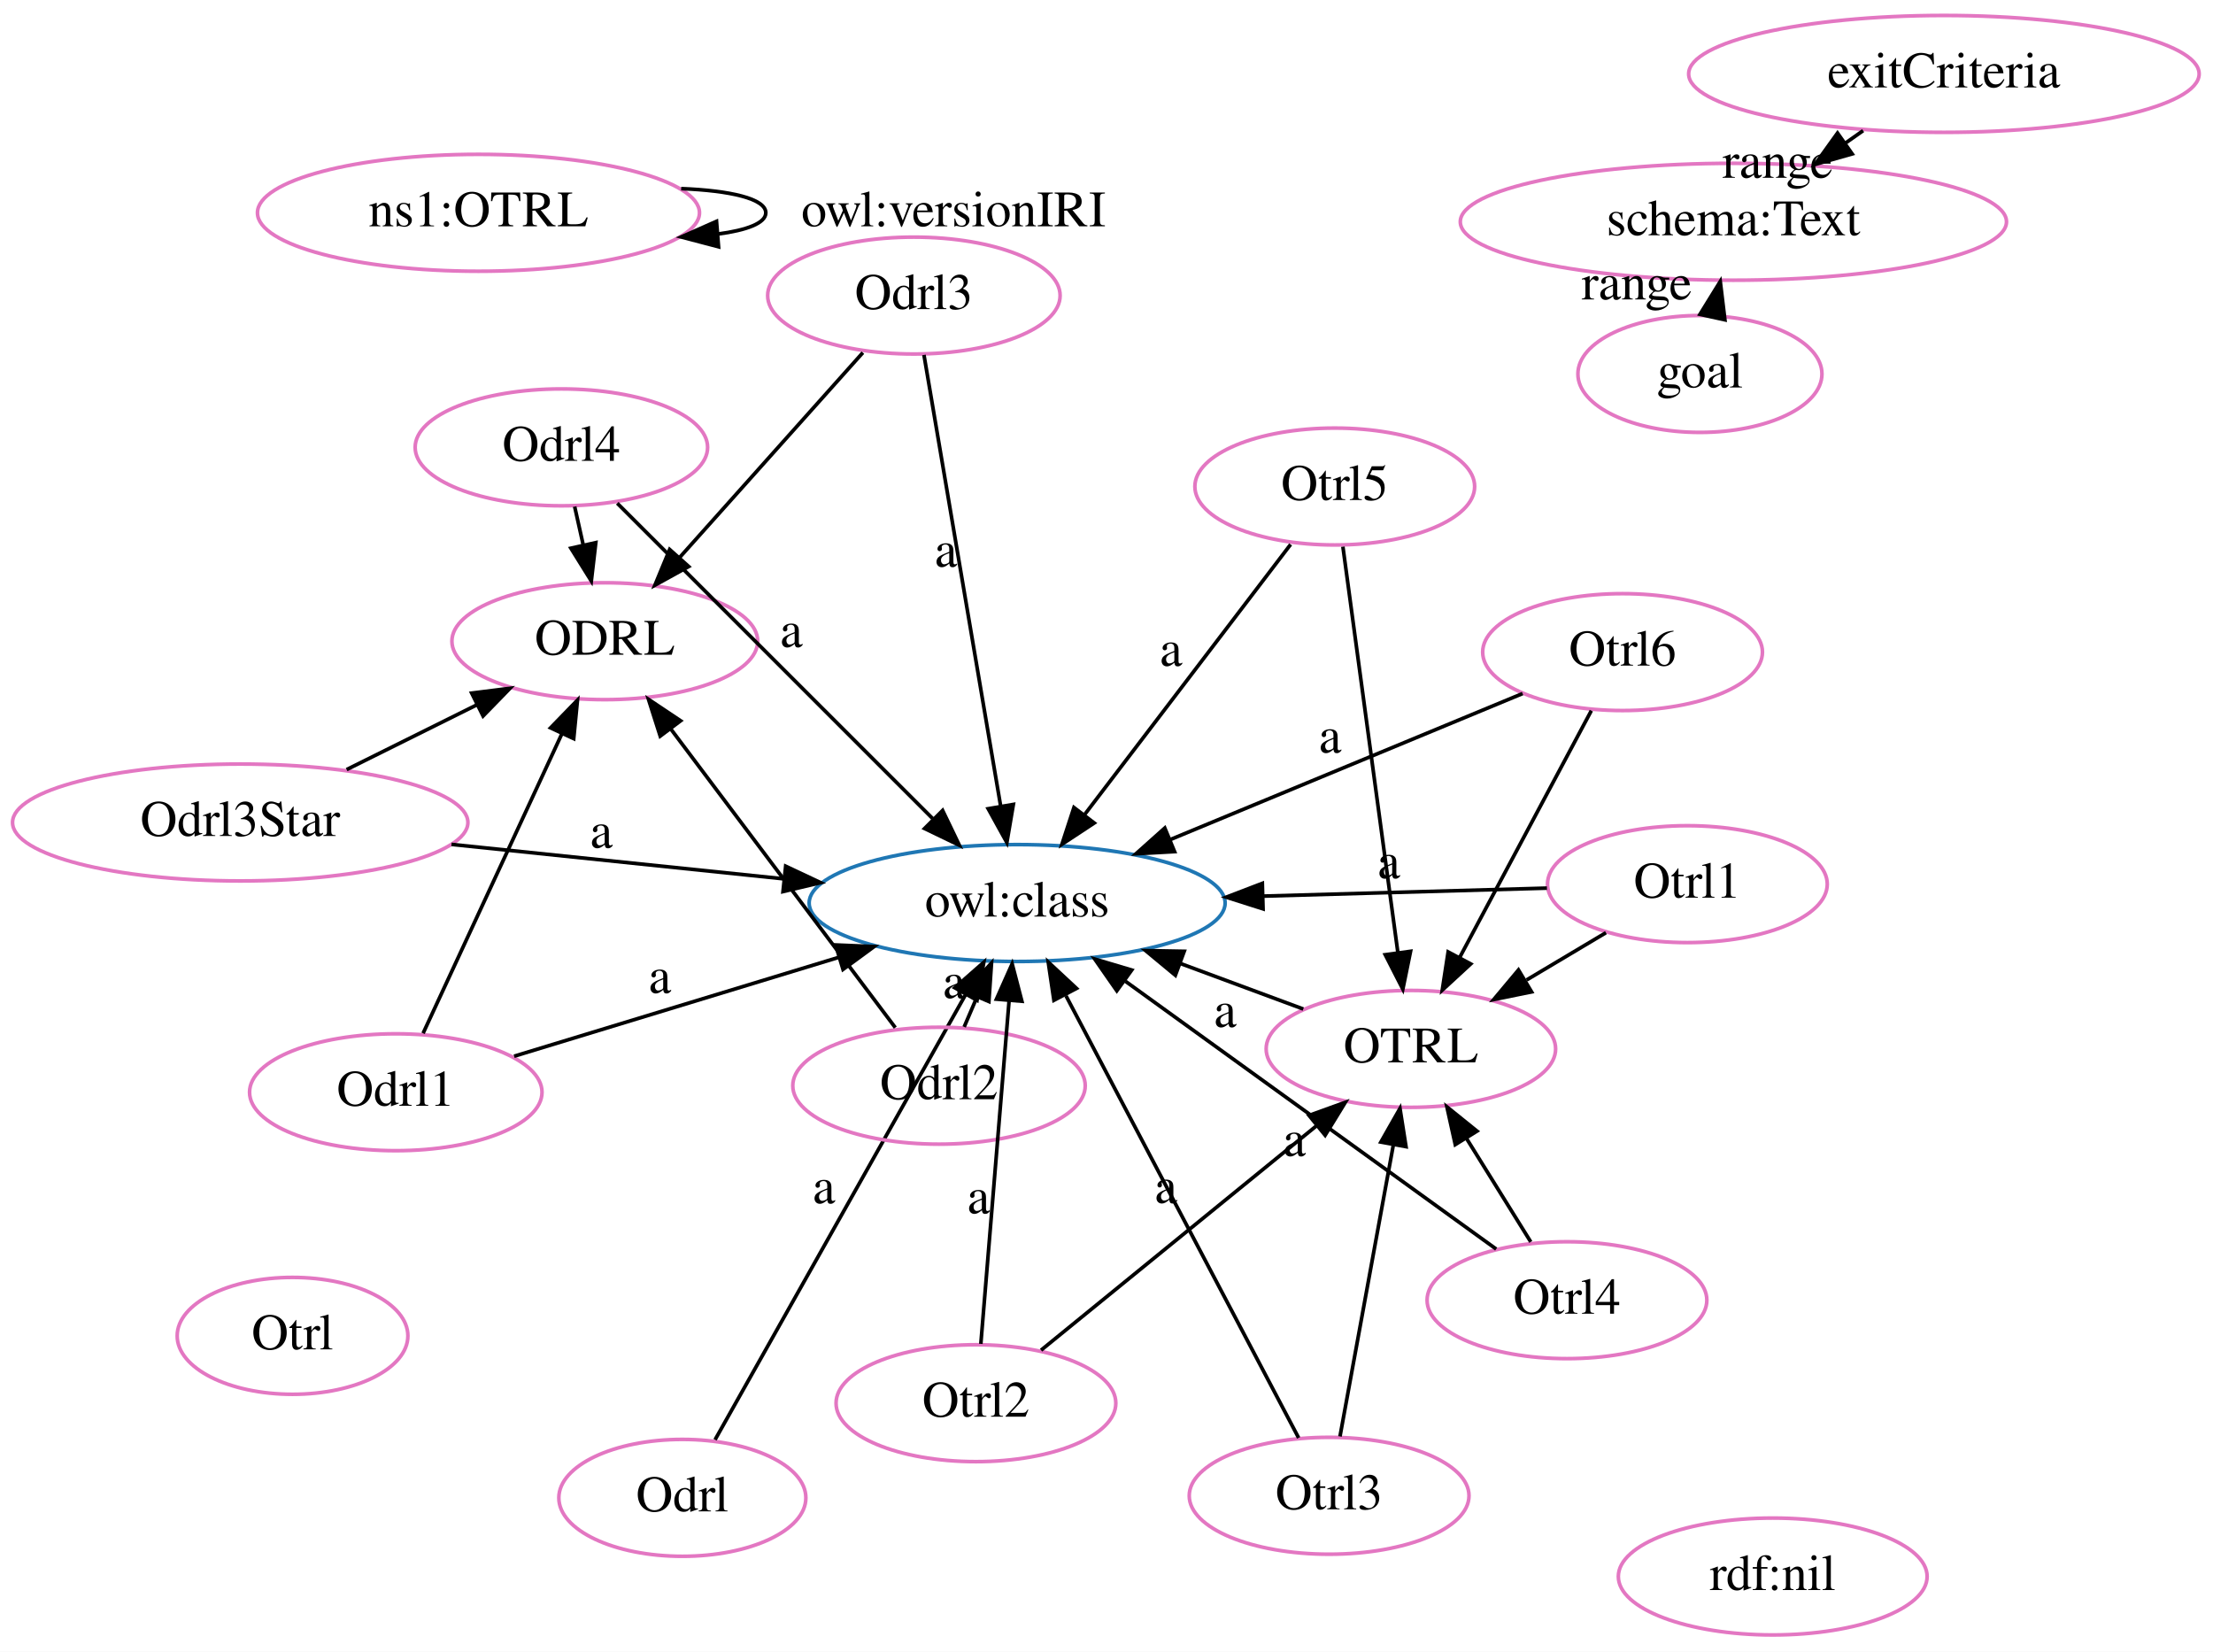
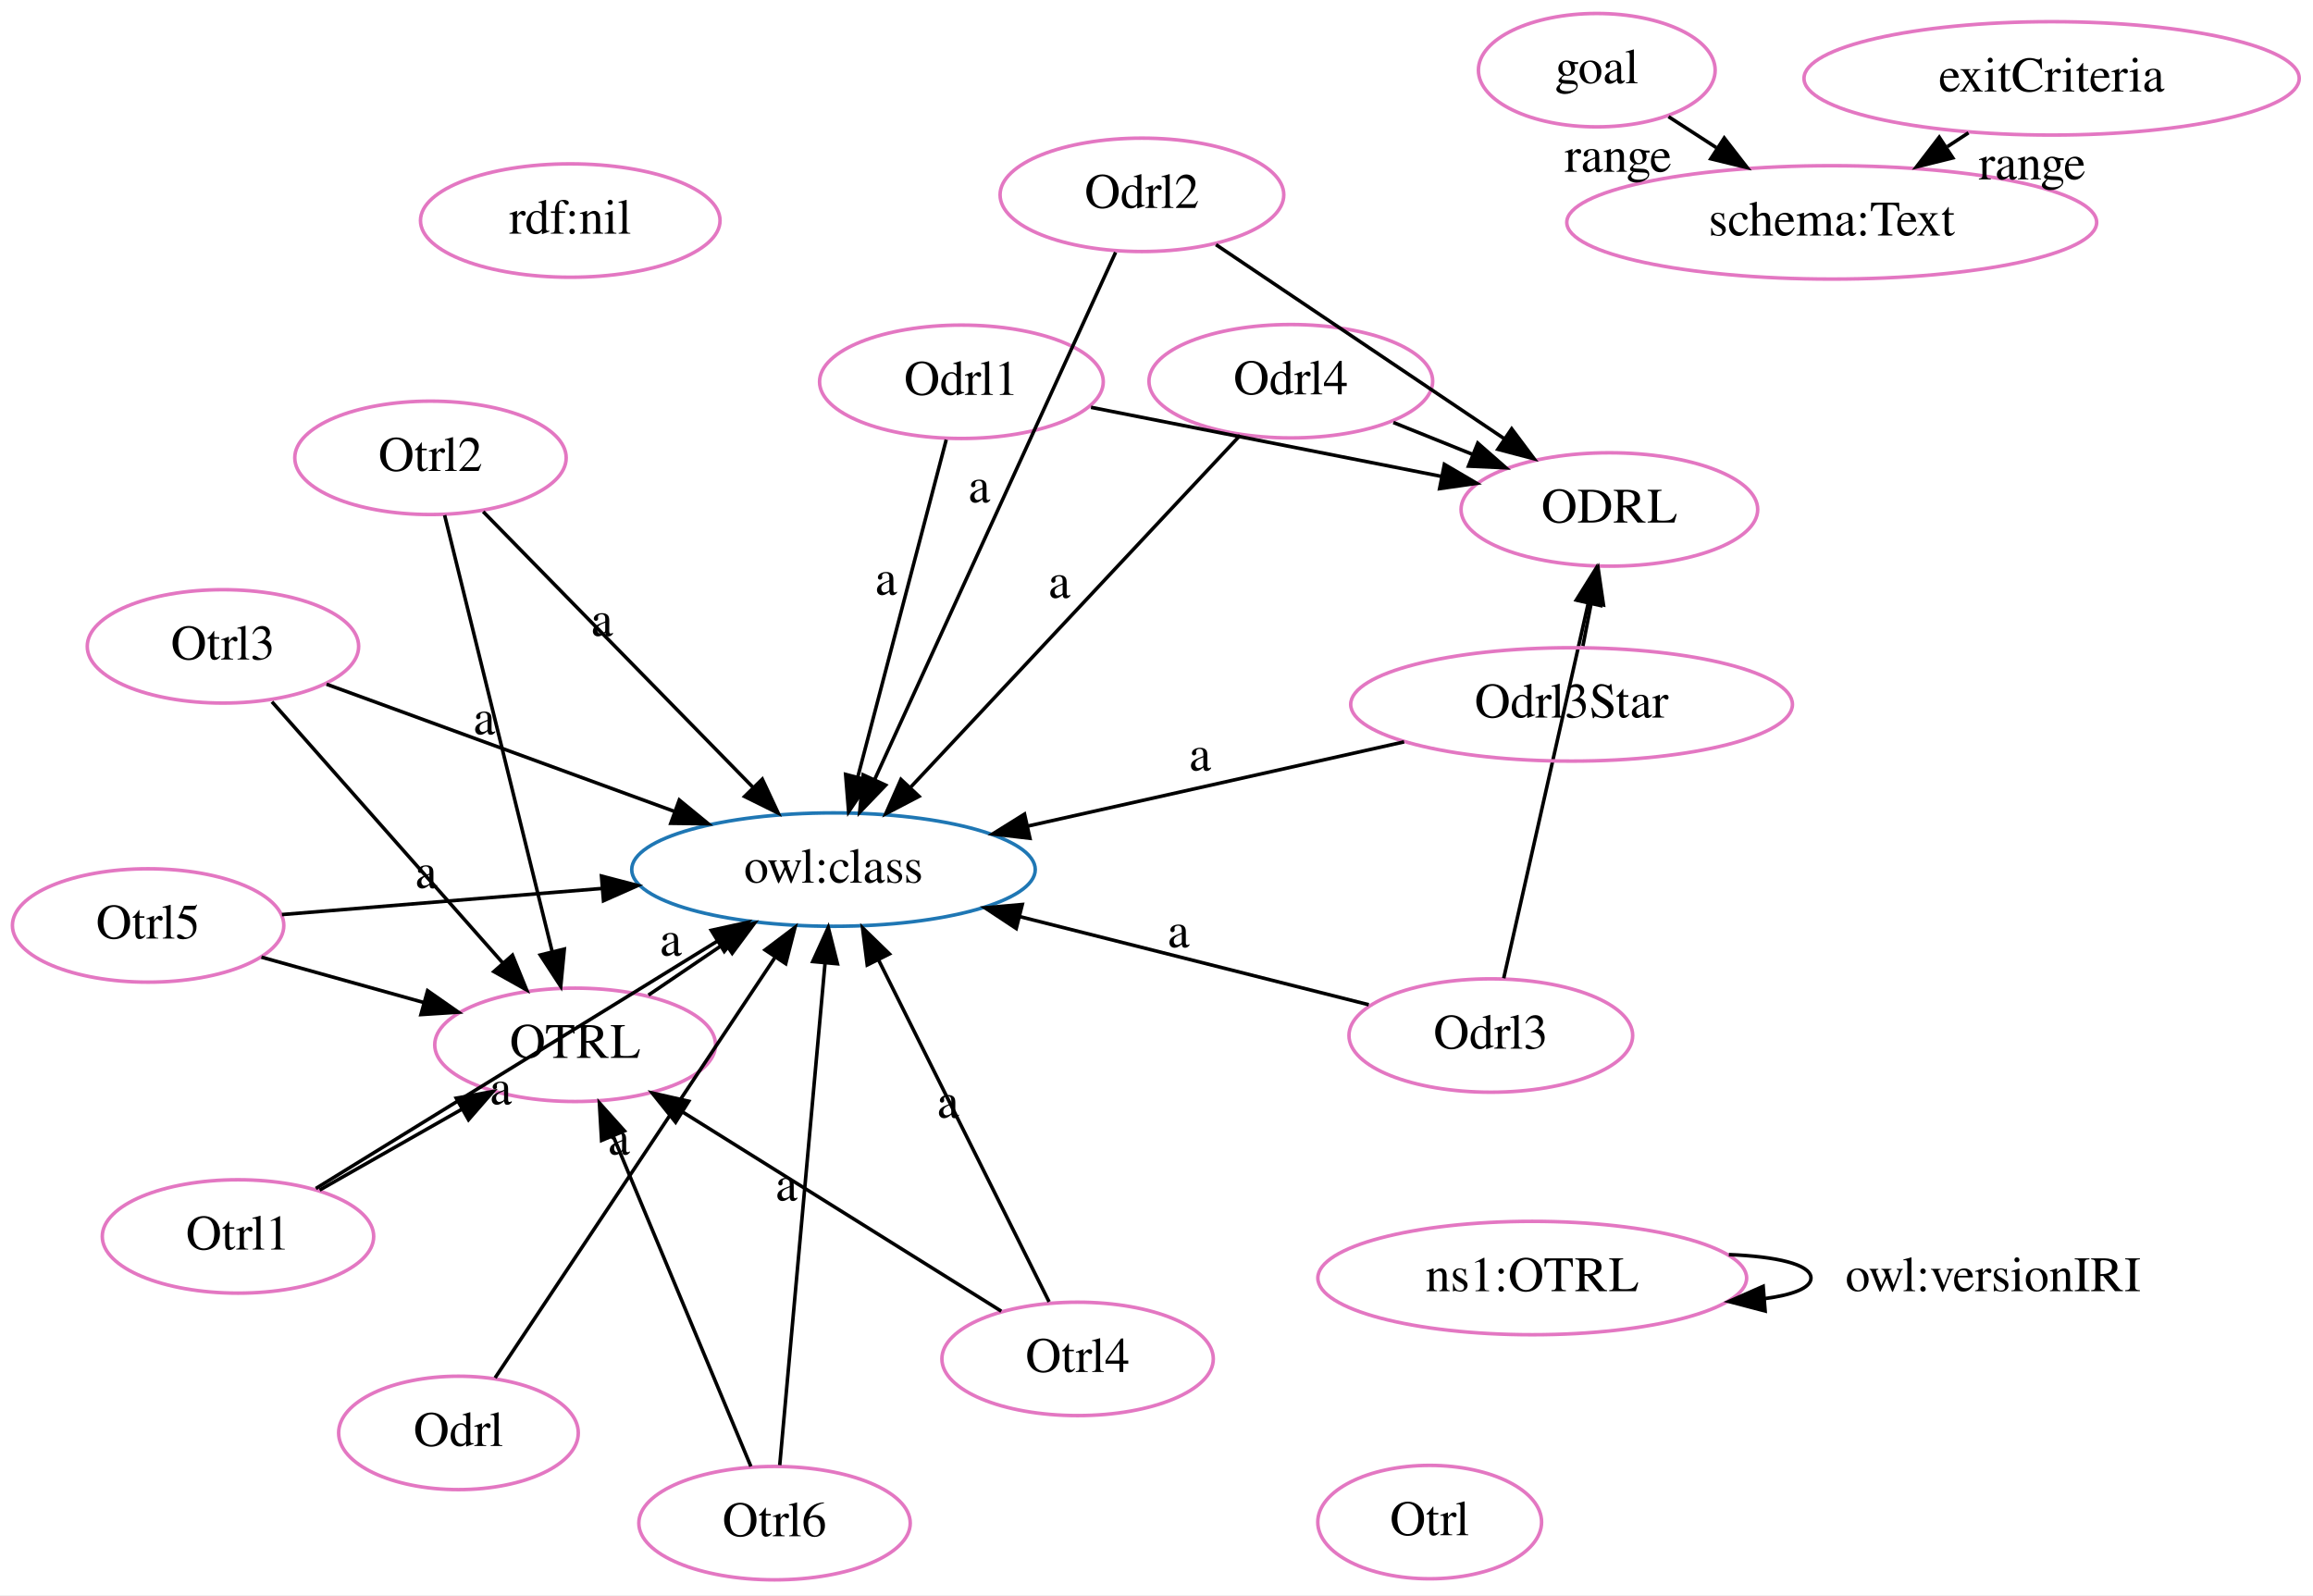
- <svg xmlns="http://www.w3.org/2000/svg" width="607pt" height="453pt" viewBox="0.00 0.00 607.00 453.00">
-   <g id="graph0" class="graph" transform="scale(1 1) rotate(0) translate(4 449)">
-     <polygon fill="white" stroke="transparent" points="-4,4 -4,-449 603,-449 603,4 -4,4" />
+ <svg xmlns="http://www.w3.org/2000/svg" width="654pt" height="451pt" viewBox="0.00 0.00 654.00 451.00">
+   <g id="graph0" class="graph" transform="scale(1 1) rotate(0) translate(4 447)">
+     <polygon fill="white" stroke="transparent" points="-4,4 -4,-447 650,-447 650,4 -4,4" />
    <g id="node1" class="node">
-       <ellipse fill="none" stroke="#e377c2" cx="161.89" cy="-273.15" rx="41.94" ry="16.03" />
-       <text text-anchor="middle" x="161.89" y="-269.45" font-family="Times,serif" font-size="14.00">ODRL</text>
+       <ellipse fill="none" stroke="#1f77b4" cx="231.67" cy="-201.13" rx="57.05" ry="16.03" />
+       <text text-anchor="middle" x="231.67" y="-197.43" font-family="Times,serif" font-size="14.00">owl:class</text>
    </g>
    <g id="node2" class="node">
-       <ellipse fill="none" stroke="#1f77b4" cx="274.99" cy="-201.34" rx="57.05" ry="16.03" />
-       <text text-anchor="middle" x="274.99" y="-197.64" font-family="Times,serif" font-size="14.00">owl:class</text>
+       <ellipse fill="none" stroke="#e377c2" cx="451.05" cy="-302.95" rx="41.94" ry="16.03" />
+       <text text-anchor="middle" x="451.05" y="-299.25" font-family="Times,serif" font-size="14.00">ODRL</text>
    </g>
    <g id="node3" class="node">
-       <ellipse fill="none" stroke="#e377c2" cx="382.99" cy="-161.34" rx="39.7" ry="16.03" />
-       <text text-anchor="middle" x="382.99" y="-157.64" font-family="Times,serif" font-size="14.00">OTRL</text>
+       <ellipse fill="none" stroke="#e377c2" cx="158.62" cy="-151.58" rx="39.7" ry="16.03" />
+       <text text-anchor="middle" x="158.62" y="-147.88" font-family="Times,serif" font-size="14.00">OTRL</text>
+     </g>
+     <g id="edge5" class="edge">
+       <path fill="none" stroke="black" d="M179.36,-165.65C186.09,-170.21 193.7,-175.38 201,-180.33" />
+       <polygon fill="black" stroke="black" points="199.1,-183.27 209.34,-185.99 203.03,-177.48 199.1,-183.27" />
+       <text text-anchor="middle" x="185.68" y="-176.79" font-family="Times,serif" font-size="14.00">a</text>
+     </g>
+     <g id="node4" class="node">
+       <ellipse fill="none" stroke="#e377c2" cx="59.04" cy="-264.24" rx="38.37" ry="16.03" />
+       <text text-anchor="middle" x="59.04" y="-260.54" font-family="Times,serif" font-size="14.00">Otrl3</text>
+     </g>
+     <g id="edge17" class="edge">
+       <path fill="none" stroke="black" d="M88.33,-253.54C115.23,-243.7 155.52,-228.97 186.54,-217.63" />
+       <polygon fill="black" stroke="black" points="188.07,-220.8 196.26,-214.08 185.67,-214.22 188.07,-220.8" />
+       <text text-anchor="middle" x="132.94" y="-239.38" font-family="Times,serif" font-size="14.00">a</text>
    </g>
    <g id="edge13" class="edge">
-       <path fill="none" stroke="black" d="M353.48,-172.27C343.04,-176.14 331.05,-180.58 319.63,-184.81" />
-       <polygon fill="black" stroke="black" points="318.39,-181.53 310.23,-188.29 320.82,-188.1 318.39,-181.53" />
-       <text text-anchor="middle" x="332.06" y="-167.34" font-family="Times,serif" font-size="14.00">a</text>
-     </g>
-     <g id="node4" class="node">
-       <ellipse fill="none" stroke="#e377c2" cx="127.24" cy="-390.64" rx="60.62" ry="16.03" />
-       <text text-anchor="middle" x="127.24" y="-386.94" font-family="Times,serif" font-size="14.00">ns1:OTRL</text>
+       <path fill="none" stroke="black" d="M72.89,-248.58C89.83,-229.41 118.67,-196.78 138.17,-174.72" />
+       <polygon fill="black" stroke="black" points="140.9,-176.92 144.9,-167.11 135.65,-172.29 140.9,-176.92" />
+     </g>
+     <g id="node5" class="node">
+       <ellipse fill="none" stroke="#e377c2" cx="215" cy="-16.34" rx="38.37" ry="16.03" />
+       <text text-anchor="middle" x="215" y="-12.64" font-family="Times,serif" font-size="14.00">Otrl6</text>
+     </g>
+     <g id="edge1" class="edge">
+       <path fill="none" stroke="black" d="M216.47,-32.74C219.37,-64.79 225.79,-136 229.29,-174.76" />
+       <polygon fill="black" stroke="black" points="225.81,-175.13 230.19,-184.77 232.78,-174.5 225.81,-175.13" />
+       <text text-anchor="middle" x="218.38" y="-107.55" font-family="Times,serif" font-size="14.00">a</text>
+     </g>
+     <g id="edge25" class="edge">
+       <path fill="none" stroke="black" d="M208.31,-32.38C198.7,-55.44 180.88,-98.19 169.4,-125.74" />
+       <polygon fill="black" stroke="black" points="166.1,-124.56 165.48,-135.13 172.56,-127.25 166.1,-124.56" />
+     </g>
+     <g id="node6" class="node">
+       <ellipse fill="none" stroke="#e377c2" cx="447.49" cy="-427.16" rx="33.47" ry="16.03" />
+       <text text-anchor="middle" x="447.49" y="-423.46" font-family="Times,serif" font-size="14.00">goal</text>
+     </g>
+     <g id="node13" class="node">
+       <ellipse fill="none" stroke="#e377c2" cx="513.92" cy="-384.12" rx="74.91" ry="16.03" />
+       <text text-anchor="middle" x="513.92" y="-380.42" font-family="Times,serif" font-size="14.00">schema:Text</text>
+     </g>
+     <g id="edge6" class="edge">
+       <path fill="none" stroke="black" d="M467.78,-414.01C472.06,-411.24 476.68,-408.25 481.28,-405.27" />
+       <polygon fill="black" stroke="black" points="483.53,-407.98 490.02,-399.6 479.72,-402.1 483.53,-407.98" />
+       <text text-anchor="middle" x="453.53" y="-398.44" font-family="Times,serif" font-size="14.00">range</text>
+     </g>
+     <g id="node7" class="node">
+       <ellipse fill="none" stroke="#e377c2" cx="360.98" cy="-339.21" rx="40.11" ry="16.03" />
+       <text text-anchor="middle" x="360.98" y="-335.51" font-family="Times,serif" font-size="14.00">Odrl4</text>
+     </g>
+     <g id="edge19" class="edge">
+       <path fill="none" stroke="black" d="M346.65,-323.91C324.05,-299.78 279.98,-252.72 253.45,-224.39" />
+       <polygon fill="black" stroke="black" points="255.85,-221.84 246.46,-216.93 250.74,-226.62 255.85,-221.84" />
+       <text text-anchor="middle" x="295.55" y="-277.95" font-family="Times,serif" font-size="14.00">a</text>
+     </g>
+     <g id="edge21" class="edge">
+       <path fill="none" stroke="black" d="M389.98,-327.54C397.14,-324.66 404.92,-321.52 412.46,-318.49" />
+       <polygon fill="black" stroke="black" points="413.84,-321.71 421.8,-314.73 411.22,-315.21 413.84,-321.71" />
+     </g>
+     <g id="node8" class="node">
+       <ellipse fill="none" stroke="#e377c2" cx="63.29" cy="-97.4" rx="38.37" ry="16.03" />
+       <text text-anchor="middle" x="63.29" y="-93.7" font-family="Times,serif" font-size="14.00">Otrl1</text>
+     </g>
+     <g id="edge20" class="edge">
+       <path fill="none" stroke="black" d="M85.3,-110.96C114.27,-128.81 165.43,-160.32 198.94,-180.97" />
+       <polygon fill="black" stroke="black" points="197.12,-183.96 207.47,-186.23 200.79,-178 197.12,-183.96" />
+       <text text-anchor="middle" x="137.62" y="-134.76" font-family="Times,serif" font-size="14.00">a</text>
+     </g>
+     <g id="edge26" class="edge">
+       <path fill="none" stroke="black" d="M86.37,-110.51C98.46,-117.38 113.45,-125.91 126.64,-133.4" />
+       <polygon fill="black" stroke="black" points="125.01,-136.5 135.43,-138.4 128.47,-130.41 125.01,-136.5" />
+     </g>
+     <g id="node9" class="node">
+       <ellipse fill="none" stroke="#e377c2" cx="125.63" cy="-41.85" rx="33.88" ry="16.03" />
+       <text text-anchor="middle" x="125.63" y="-38.15" font-family="Times,serif" font-size="14.00">Odrl</text>
+     </g>
+     <g id="edge3" class="edge">
+       <path fill="none" stroke="black" d="M135.99,-57.42C154.38,-85.03 192.86,-142.84 215.01,-176.11" />
+       <polygon fill="black" stroke="black" points="212.33,-178.41 220.79,-184.8 218.16,-174.53 212.33,-178.41" />
+       <text text-anchor="middle" x="171" y="-120.56" font-family="Times,serif" font-size="14.00">a</text>
+     </g>
+     <g id="node10" class="node">
+       <ellipse fill="none" stroke="#e377c2" cx="576.09" cy="-424.84" rx="70.01" ry="16.03" />
+       <text text-anchor="middle" x="576.09" y="-421.14" font-family="Times,serif" font-size="14.00">exitCriteria</text>
+     </g>
+     <g id="edge27" class="edge">
+       <path fill="none" stroke="black" d="M552.59,-409.45C550.63,-408.17 548.63,-406.86 546.62,-405.54" />
+       <polygon fill="black" stroke="black" points="548.15,-402.36 537.87,-399.81 544.32,-408.21 548.15,-402.36" />
+       <text text-anchor="middle" x="570.6" y="-396.29" font-family="Times,serif" font-size="14.00">range</text>
+     </g>
+     <g id="node11" class="node">
+       <ellipse fill="none" stroke="#e377c2" cx="37.88" cy="-185.33" rx="38.37" ry="16.03" />
+       <text text-anchor="middle" x="37.88" y="-181.63" font-family="Times,serif" font-size="14.00">Otrl5</text>
+     </g>
+     <g id="edge22" class="edge">
+       <path fill="none" stroke="black" d="M75.71,-188.41C101.43,-190.51 136.15,-193.34 166.3,-195.8" />
+       <polygon fill="black" stroke="black" points="166.07,-199.3 176.33,-196.62 166.64,-192.32 166.07,-199.3" />
+       <text text-anchor="middle" x="116.5" y="-195.91" font-family="Times,serif" font-size="14.00">a</text>
+     </g>
+     <g id="edge4" class="edge">
+       <path fill="none" stroke="black" d="M69.92,-176.37C84.02,-172.43 100.78,-167.75 115.92,-163.52" />
+       <polygon fill="black" stroke="black" points="116.9,-166.88 125.59,-160.81 115.02,-160.13 116.9,-166.88" />
+     </g>
+     <g id="node12" class="node">
+       <ellipse fill="none" stroke="#e377c2" cx="417.53" cy="-154.21" rx="40.11" ry="16.03" />
+       <text text-anchor="middle" x="417.53" y="-150.51" font-family="Times,serif" font-size="14.00">Odrl3</text>
+     </g>
+     <g id="edge23" class="edge">
+       <path fill="none" stroke="black" d="M383.01,-162.92C355.34,-169.91 316.07,-179.82 284.47,-187.8" />
+       <polygon fill="black" stroke="black" points="283.34,-184.48 274.5,-190.32 285.05,-191.26 283.34,-184.48" />
+       <text text-anchor="middle" x="329.24" y="-179.16" font-family="Times,serif" font-size="14.00">a</text>
+     </g>
+     <g id="edge15" class="edge">
+       <path fill="none" stroke="black" d="M421.18,-170.41C426.92,-195.87 438.11,-245.51 445.04,-276.29" />
+       <polygon fill="black" stroke="black" points="441.69,-277.33 447.3,-286.32 448.52,-275.79 441.69,-277.33" />
+     </g>
+     <g id="node14" class="node">
+       <ellipse fill="none" stroke="#e377c2" cx="267.84" cy="-339.05" rx="40.11" ry="16.03" />
+       <text text-anchor="middle" x="267.84" y="-335.35" font-family="Times,serif" font-size="14.00">Odrl1</text>
+     </g>
+     <g id="edge7" class="edge">
+       <path fill="none" stroke="black" d="M263.55,-322.69C257.37,-299.15 245.92,-255.49 238.56,-227.4" />
+       <polygon fill="black" stroke="black" points="241.87,-226.26 235.95,-217.48 235.1,-228.04 241.87,-226.26" />
+       <text text-anchor="middle" x="246.55" y="-278.84" font-family="Times,serif" font-size="14.00">a</text>
+     </g>
+     <g id="edge8" class="edge">
+       <path fill="none" stroke="black" d="M304.48,-331.83C332.9,-326.23 372.54,-318.42 403.43,-312.33" />
+       <polygon fill="black" stroke="black" points="404.4,-315.71 413.54,-310.34 403.05,-308.84 404.4,-315.71" />
+     </g>
+     <g id="node15" class="node">
+       <ellipse fill="none" stroke="#e377c2" cx="429.24" cy="-85.64" rx="60.62" ry="16.03" />
+       <text text-anchor="middle" x="429.24" y="-81.94" font-family="Times,serif" font-size="14.00">ns1:OTRL</text>
+     </g>
+     <g id="edge14" class="edge">
+       <path fill="none" stroke="black" d="M484.84,-92.27C498.17,-91.75 508.05,-89.54 508.05,-85.64 508.05,-82.81 502.83,-80.86 494.87,-79.81" />
+       <polygon fill="black" stroke="black" points="495.09,-76.32 484.84,-79.01 494.53,-83.3 495.09,-76.32" />
+       <text text-anchor="middle" x="559.55" y="-81.94" font-family="Times,serif" font-size="14.00">owl:versionIRI</text>
+     </g>
+     <g id="node16" class="node">
+       <ellipse fill="none" stroke="#e377c2" cx="318.88" cy="-391.91" rx="40.11" ry="16.03" />
+       <text text-anchor="middle" x="318.88" y="-388.21" font-family="Times,serif" font-size="14.00">Odrl2</text>
+     </g>
+     <g id="edge24" class="edge">
+       <path fill="none" stroke="black" d="M311.44,-375.65C296.25,-342.42 261.56,-266.53 243.34,-226.67" />
+       <polygon fill="black" stroke="black" points="246.42,-225 239.08,-217.36 240.06,-227.91 246.42,-225" />
+       <text text-anchor="middle" x="272.89" y="-304.96" font-family="Times,serif" font-size="14.00">a</text>
    </g>
    <g id="edge2" class="edge">
-       <path fill="none" stroke="black" d="M182.84,-397.27C196.17,-396.75 206.05,-394.54 206.05,-390.64 206.05,-387.81 200.83,-385.86 192.87,-384.81" />
-       <polygon fill="black" stroke="black" points="193.09,-381.32 182.84,-384.01 192.53,-388.3 193.09,-381.32" />
-       <text text-anchor="middle" x="257.55" y="-386.94" font-family="Times,serif" font-size="14.00">owl:versionIRI</text>
-     </g>
-     <g id="node5" class="node">
-       <ellipse fill="none" stroke="#e377c2" cx="61.89" cy="-223.43" rx="62.45" ry="16.03" />
-       <text text-anchor="middle" x="61.89" y="-219.73" font-family="Times,serif" font-size="14.00">Odrl3Star</text>
-     </g>
-     <g id="edge22" class="edge">
-       <path fill="none" stroke="black" d="M91.08,-237.94C102.27,-243.51 115.15,-249.92 126.84,-255.72" />
-       <polygon fill="black" stroke="black" points="125.38,-258.91 135.89,-260.23 128.5,-252.64 125.38,-258.91" />
-     </g>
-     <g id="edge1" class="edge">
-       <path fill="none" stroke="black" d="M119.84,-217.42C148.06,-214.5 182.08,-210.97 211.06,-207.97" />
-       <polygon fill="black" stroke="black" points="211.5,-211.44 221.08,-206.93 210.77,-204.48 211.5,-211.44" />
-       <text text-anchor="middle" x="160.95" y="-216.49" font-family="Times,serif" font-size="14.00">a</text>
-     </g>
-     <g id="node6" class="node">
-       <ellipse fill="none" stroke="#e377c2" cx="441.05" cy="-270.16" rx="38.37" ry="16.03" />
-       <text text-anchor="middle" x="441.05" y="-266.46" font-family="Times,serif" font-size="14.00">Otrl6</text>
+       <path fill="none" stroke="black" d="M339.82,-377.82C361.83,-363 396.64,-339.58 421.45,-322.88" />
+       <polygon fill="black" stroke="black" points="423.43,-325.76 429.77,-317.28 419.52,-319.96 423.43,-325.76" />
+     </g>
+     <g id="node17" class="node">
+       <ellipse fill="none" stroke="#e377c2" cx="300.69" cy="-62.78" rx="38.37" ry="16.03" />
+       <text text-anchor="middle" x="300.69" y="-59.08" font-family="Times,serif" font-size="14.00">Otrl4</text>
+     </g>
+     <g id="edge12" class="edge">
+       <path fill="none" stroke="black" d="M292.63,-78.92C280.8,-102.64 258.6,-147.15 244.5,-175.41" />
+       <polygon fill="black" stroke="black" points="241.21,-174.16 239.88,-184.67 247.48,-177.28 241.21,-174.16" />
+       <text text-anchor="middle" x="264.07" y="-130.97" font-family="Times,serif" font-size="14.00">a</text>
    </g>
    <g id="edge9" class="edge">
-       <path fill="none" stroke="black" d="M413.63,-258.79C387.36,-247.91 347.35,-231.33 317.06,-218.77" />
-       <polygon fill="black" stroke="black" points="318.17,-215.44 307.59,-214.85 315.49,-221.91 318.17,-215.44" />
-       <text text-anchor="middle" x="360.84" y="-242.58" font-family="Times,serif" font-size="14.00">a</text>
-     </g>
-     <g id="edge21" class="edge">
-       <path fill="none" stroke="black" d="M432.48,-254.1C422.97,-236.26 407.47,-207.22 396.36,-186.39" />
-       <polygon fill="black" stroke="black" points="399.39,-184.64 391.6,-177.46 393.21,-187.93 399.39,-184.64" />
-     </g>
-     <g id="node7" class="node">
-       <ellipse fill="none" stroke="#e377c2" cx="149.98" cy="-326.31" rx="40.11" ry="16.03" />
-       <text text-anchor="middle" x="149.98" y="-322.61" font-family="Times,serif" font-size="14.00">Odrl4</text>
+       <path fill="none" stroke="black" d="M279.11,-76.27C255.12,-91.26 216.19,-115.6 189.1,-132.53" />
+       <polygon fill="black" stroke="black" points="187.03,-129.7 180.4,-137.97 190.74,-135.63 187.03,-129.7" />
+     </g>
+     <g id="node18" class="node">
+       <ellipse fill="none" stroke="#e377c2" cx="440.36" cy="-247.83" rx="62.45" ry="16.03" />
+       <text text-anchor="middle" x="440.36" y="-244.13" font-family="Times,serif" font-size="14.00">Odrl3Star</text>
+     </g>
+     <g id="edge11" class="edge">
+       <path fill="none" stroke="black" d="M393.01,-237.24C361.4,-230.16 319.73,-220.84 286.66,-213.44" />
+       <polygon fill="black" stroke="black" points="287.21,-209.98 276.69,-211.21 285.68,-216.81 287.21,-209.98" />
+       <text text-anchor="middle" x="335.33" y="-229.14" font-family="Times,serif" font-size="14.00">a</text>
+     </g>
+     <g id="edge18" class="edge">
+       <path fill="none" stroke="black" d="M443.57,-264.37C444.31,-268.19 445.12,-272.34 445.91,-276.46" />
+       <polygon fill="black" stroke="black" points="442.51,-277.27 447.85,-286.43 449.38,-275.94 442.51,-277.27" />
+     </g>
+     <g id="node19" class="node">
+       <ellipse fill="none" stroke="#e377c2" cx="400.24" cy="-16.64" rx="31.64" ry="16.03" />
+       <text text-anchor="middle" x="400.24" y="-12.94" font-family="Times,serif" font-size="14.00">Otrl</text>
+     </g>
+     <g id="node20" class="node">
+       <ellipse fill="none" stroke="#e377c2" cx="157.24" cy="-384.64" rx="42.35" ry="16.03" />
+       <text text-anchor="middle" x="157.24" y="-380.94" font-family="Times,serif" font-size="14.00">rdf:nil</text>
+     </g>
+     <g id="node21" class="node">
+       <ellipse fill="none" stroke="#e377c2" cx="117.72" cy="-317.55" rx="38.37" ry="16.03" />
+       <text text-anchor="middle" x="117.72" y="-313.85" font-family="Times,serif" font-size="14.00">Otrl2</text>
+     </g>
+     <g id="edge16" class="edge">
+       <path fill="none" stroke="black" d="M132.62,-302.33C152.02,-282.51 186.13,-247.65 208.82,-224.48" />
+       <polygon fill="black" stroke="black" points="211.54,-226.7 216.03,-217.1 206.54,-221.8 211.54,-226.7" />
+       <text text-anchor="middle" x="166.22" y="-267.2" font-family="Times,serif" font-size="14.00">a</text>
    </g>
    <g id="edge10" class="edge">
-       <path fill="none" stroke="black" d="M153.62,-310.07C154.36,-306.73 155.17,-303.14 155.97,-299.55" />
-       <polygon fill="black" stroke="black" points="159.42,-300.18 158.19,-289.66 152.59,-298.65 159.42,-300.18" />
-     </g>
-     <g id="edge11" class="edge">
-       <path fill="none" stroke="black" d="M165.31,-310.98C186.94,-289.37 226.57,-249.74 251.81,-224.51" />
-       <polygon fill="black" stroke="black" points="254.55,-226.73 259.14,-217.18 249.6,-221.78 254.55,-226.73" />
-       <text text-anchor="middle" x="213.06" y="-271.55" font-family="Times,serif" font-size="14.00">a</text>
-     </g>
-     <g id="node8" class="node">
-       <ellipse fill="none" stroke="#e377c2" cx="471.45" cy="-388.18" rx="74.91" ry="16.03" />
-       <text text-anchor="middle" x="471.45" y="-384.48" font-family="Times,serif" font-size="14.00">schema:Text</text>
-     </g>
-     <g id="node9" class="node">
-       <ellipse fill="none" stroke="#e377c2" cx="183.16" cy="-38.21" rx="33.88" ry="16.03" />
-       <text text-anchor="middle" x="183.16" y="-34.51" font-family="Times,serif" font-size="14.00">Odrl</text>
-     </g>
-     <g id="edge16" class="edge">
-       <path fill="none" stroke="black" d="M192.13,-54.15C208.14,-82.58 241.73,-142.25 260.86,-176.24" />
-       <polygon fill="black" stroke="black" points="257.89,-178.1 265.85,-185.1 263.99,-174.66 257.89,-178.1" />
-       <text text-anchor="middle" x="222" y="-118.99" font-family="Times,serif" font-size="14.00">a</text>
-     </g>
-     <g id="node10" class="node">
-       <ellipse fill="none" stroke="#e377c2" cx="482.24" cy="-16.64" rx="42.35" ry="16.03" />
-       <text text-anchor="middle" x="482.24" y="-12.94" font-family="Times,serif" font-size="14.00">rdf:nil</text>
-     </g>
-     <g id="node11" class="node">
-       <ellipse fill="none" stroke="#e377c2" cx="76.24" cy="-82.64" rx="31.64" ry="16.03" />
-       <text text-anchor="middle" x="76.24" y="-78.94" font-family="Times,serif" font-size="14.00">Otrl</text>
-     </g>
-     <g id="node12" class="node">
-       <ellipse fill="none" stroke="#e377c2" cx="360.56" cy="-38.78" rx="38.37" ry="16.03" />
-       <text text-anchor="middle" x="360.56" y="-35.08" font-family="Times,serif" font-size="14.00">Otrl3</text>
-     </g>
-     <g id="edge6" class="edge">
-       <path fill="none" stroke="black" d="M352.2,-54.66C337.35,-82.87 306.26,-141.95 288.39,-175.89" />
-       <polygon fill="black" stroke="black" points="285.08,-174.67 283.52,-185.15 291.27,-177.93 285.08,-174.67" />
-       <text text-anchor="middle" x="315.8" y="-119.07" font-family="Times,serif" font-size="14.00">a</text>
-     </g>
-     <g id="edge25" class="edge">
-       <path fill="none" stroke="black" d="M363.54,-55.05C367.28,-75.47 373.74,-110.75 378.18,-135.02" />
-       <polygon fill="black" stroke="black" points="374.76,-135.79 380,-145 381.65,-134.53 374.76,-135.79" />
-     </g>
-     <g id="node13" class="node">
-       <ellipse fill="none" stroke="#e377c2" cx="104.56" cy="-149.45" rx="40.11" ry="16.03" />
-       <text text-anchor="middle" x="104.56" y="-145.75" font-family="Times,serif" font-size="14.00">Odrl1</text>
-     </g>
-     <g id="edge8" class="edge">
-       <path fill="none" stroke="black" d="M112.05,-165.62C121.75,-186.55 138.76,-223.25 150.17,-247.87" />
-       <polygon fill="black" stroke="black" points="147.01,-249.38 154.39,-256.98 153.36,-246.43 147.01,-249.38" />
-     </g>
-     <g id="edge15" class="edge">
-       <path fill="none" stroke="black" d="M137.02,-159.33C162.16,-166.99 197.4,-177.72 225.97,-186.42" />
-       <polygon fill="black" stroke="black" points="225.19,-189.84 235.77,-189.4 227.23,-183.14 225.19,-189.84" />
-       <text text-anchor="middle" x="177" y="-176.67" font-family="Times,serif" font-size="14.00">a</text>
-     </g>
-     <g id="node14" class="node">
-       <ellipse fill="none" stroke="#e377c2" cx="253.56" cy="-151.24" rx="40.11" ry="16.03" />
-       <text text-anchor="middle" x="253.56" y="-147.54" font-family="Times,serif" font-size="14.00">Odrl2</text>
-     </g>
-     <g id="edge17" class="edge">
-       <path fill="none" stroke="black" d="M241.57,-167.17C225.86,-188.08 198.15,-224.93 179.9,-249.2" />
-       <polygon fill="black" stroke="black" points="177.09,-247.12 173.87,-257.21 182.68,-251.32 177.09,-247.12" />
-     </g>
-     <g id="edge18" class="edge">
-       <path fill="none" stroke="black" d="M260.46,-167.37C261.58,-169.99 262.77,-172.77 263.97,-175.56" />
-       <polygon fill="black" stroke="black" points="260.81,-177.08 267.96,-184.9 267.24,-174.33 260.81,-177.08" />
-       <text text-anchor="middle" x="257.71" y="-175.26" font-family="Times,serif" font-size="14.00">a</text>
-     </g>
-     <g id="node15" class="node">
-       <ellipse fill="none" stroke="#e377c2" cx="425.8" cy="-92.42" rx="38.37" ry="16.03" />
-       <text text-anchor="middle" x="425.8" y="-88.72" font-family="Times,serif" font-size="14.00">Otrl4</text>
-     </g>
-     <g id="edge20" class="edge">
-       <path fill="none" stroke="black" d="M406.39,-106.44C380.61,-125.06 334.84,-158.12 304.7,-179.88" />
-       <polygon fill="black" stroke="black" points="302.33,-177.28 296.27,-185.98 306.42,-182.96 302.33,-177.28" />
-       <text text-anchor="middle" x="351.05" y="-131.96" font-family="Times,serif" font-size="14.00">a</text>
-     </g>
-     <g id="edge19" class="edge">
-       <path fill="none" stroke="black" d="M415.87,-108.41C410.63,-116.84 404.09,-127.38 398.22,-136.82" />
-       <polygon fill="black" stroke="black" points="395.17,-135.1 392.87,-145.44 401.12,-138.79 395.17,-135.1" />
-     </g>
-     <g id="node16" class="node">
-       <ellipse fill="none" stroke="#e377c2" cx="263.69" cy="-64.17" rx="38.37" ry="16.03" />
-       <text text-anchor="middle" x="263.69" y="-60.47" font-family="Times,serif" font-size="14.00">Otrl2</text>
-     </g>
-     <g id="edge23" class="edge">
-       <path fill="none" stroke="black" d="M265.03,-80.44C266.94,-103.62 270.47,-146.43 272.77,-174.39" />
-       <polygon fill="black" stroke="black" points="269.31,-174.98 273.62,-184.66 276.29,-174.41 269.31,-174.98" />
-       <text text-anchor="middle" x="264.4" y="-116.22" font-family="Times,serif" font-size="14.00">a</text>
-     </g>
-     <g id="edge3" class="edge">
-       <path fill="none" stroke="black" d="M281.55,-78.71C301.58,-95.03 334.25,-121.64 357.08,-140.23" />
-       <polygon fill="black" stroke="black" points="355.05,-143.09 365.01,-146.69 359.47,-137.66 355.05,-143.09" />
-     </g>
-     <g id="node17" class="node">
-       <ellipse fill="none" stroke="#e377c2" cx="529.19" cy="-428.73" rx="70.01" ry="16.03" />
-       <text text-anchor="middle" x="529.19" y="-425.03" font-family="Times,serif" font-size="14.00">exitCriteria</text>
-     </g>
-     <g id="edge14" class="edge">
-       <path fill="none" stroke="black" d="M507.03,-413.17C505.41,-412.03 503.75,-410.87 502.1,-409.7" />
-       <polygon fill="black" stroke="black" points="504.03,-406.79 493.83,-403.9 500.01,-412.51 504.03,-406.79" />
-       <text text-anchor="middle" x="483.56" y="-400.24" font-family="Times,serif" font-size="14.00">range</text>
-     </g>
-     <g id="node18" class="node">
-       <ellipse fill="none" stroke="#e377c2" cx="458.83" cy="-206.52" rx="38.37" ry="16.03" />
-       <text text-anchor="middle" x="458.83" y="-202.82" font-family="Times,serif" font-size="14.00">Otrl1</text>
-     </g>
-     <g id="edge7" class="edge">
-       <path fill="none" stroke="black" d="M420.3,-205.43C397.8,-204.8 368.78,-203.98 342.6,-203.24" />
-       <polygon fill="black" stroke="black" points="342.44,-199.74 332.34,-202.95 342.24,-206.74 342.44,-199.74" />
-       <text text-anchor="middle" x="376.95" y="-208.14" font-family="Times,serif" font-size="14.00">a</text>
-     </g>
-     <g id="edge4" class="edge">
-       <path fill="none" stroke="black" d="M436.49,-193.21C429.67,-189.14 422.04,-184.6 414.72,-180.24" />
-       <polygon fill="black" stroke="black" points="416.09,-176.98 405.7,-174.87 412.5,-182.99 416.09,-176.98" />
-     </g>
-     <g id="node19" class="node">
-       <ellipse fill="none" stroke="#e377c2" cx="462.27" cy="-346.44" rx="33.47" ry="16.03" />
-       <text text-anchor="middle" x="462.27" y="-342.74" font-family="Times,serif" font-size="14.00">goal</text>
-     </g>
-     <g id="edge12" class="edge">
-       <path fill="none" stroke="black" d="M465.9,-362.94C465.92,-363.03 465.94,-363.12 465.96,-363.21" />
-       <polygon fill="black" stroke="black" points="462.28,-362.79 467.85,-371.81 469.12,-361.29 462.28,-362.79" />
-       <text text-anchor="middle" x="444.93" y="-366.88" font-family="Times,serif" font-size="14.00">range</text>
-     </g>
-     <g id="node20" class="node">
-       <ellipse fill="none" stroke="#e377c2" cx="362.11" cy="-315.57" rx="38.37" ry="16.03" />
-       <text text-anchor="middle" x="362.11" y="-311.87" font-family="Times,serif" font-size="14.00">Otrl5</text>
-     </g>
-     <g id="edge24" class="edge">
-       <path fill="none" stroke="black" d="M350,-299.69C335.32,-280.45 310.45,-247.83 293.4,-225.47" />
-       <polygon fill="black" stroke="black" points="296.13,-223.29 287.28,-217.46 290.57,-227.53 296.13,-223.29" />
-       <text text-anchor="middle" x="317.2" y="-266.38" font-family="Times,serif" font-size="14.00">a</text>
-     </g>
-     <g id="edge5" class="edge">
-       <path fill="none" stroke="black" d="M364.34,-299.07C367.96,-272.4 375.11,-219.6 379.43,-187.68" />
-       <polygon fill="black" stroke="black" points="382.9,-188.1 380.78,-177.72 375.96,-187.16 382.9,-188.1" />
-     </g>
-     <g id="node21" class="node">
-       <ellipse fill="none" stroke="#e377c2" cx="246.67" cy="-367.94" rx="40.11" ry="16.03" />
-       <text text-anchor="middle" x="246.67" y="-364.24" font-family="Times,serif" font-size="14.00">Odrl3</text>
-     </g>
-     <g id="edge26" class="edge">
-       <path fill="none" stroke="black" d="M232.67,-352.29C218.96,-336.97 197.93,-313.45 182.35,-296.04" />
-       <polygon fill="black" stroke="black" points="184.9,-293.63 175.63,-288.51 179.68,-298.3 184.9,-293.63" />
-     </g>
-     <g id="edge27" class="edge">
-       <path fill="none" stroke="black" d="M249.43,-351.66C254.33,-322.87 264.56,-262.73 270.48,-227.87" />
-       <polygon fill="black" stroke="black" points="273.95,-228.38 272.17,-217.93 267.05,-227.2 273.95,-228.38" />
-       <text text-anchor="middle" x="255.46" y="-293.57" font-family="Times,serif" font-size="14.00">a</text>
+       <path fill="none" stroke="black" d="M121.72,-301.33C128.78,-272.65 143.55,-212.73 152.11,-178.01" />
+       <polygon fill="black" stroke="black" points="155.56,-178.65 154.55,-168.11 148.76,-176.98 155.56,-178.65" />
    </g>
  </g>
</svg>
